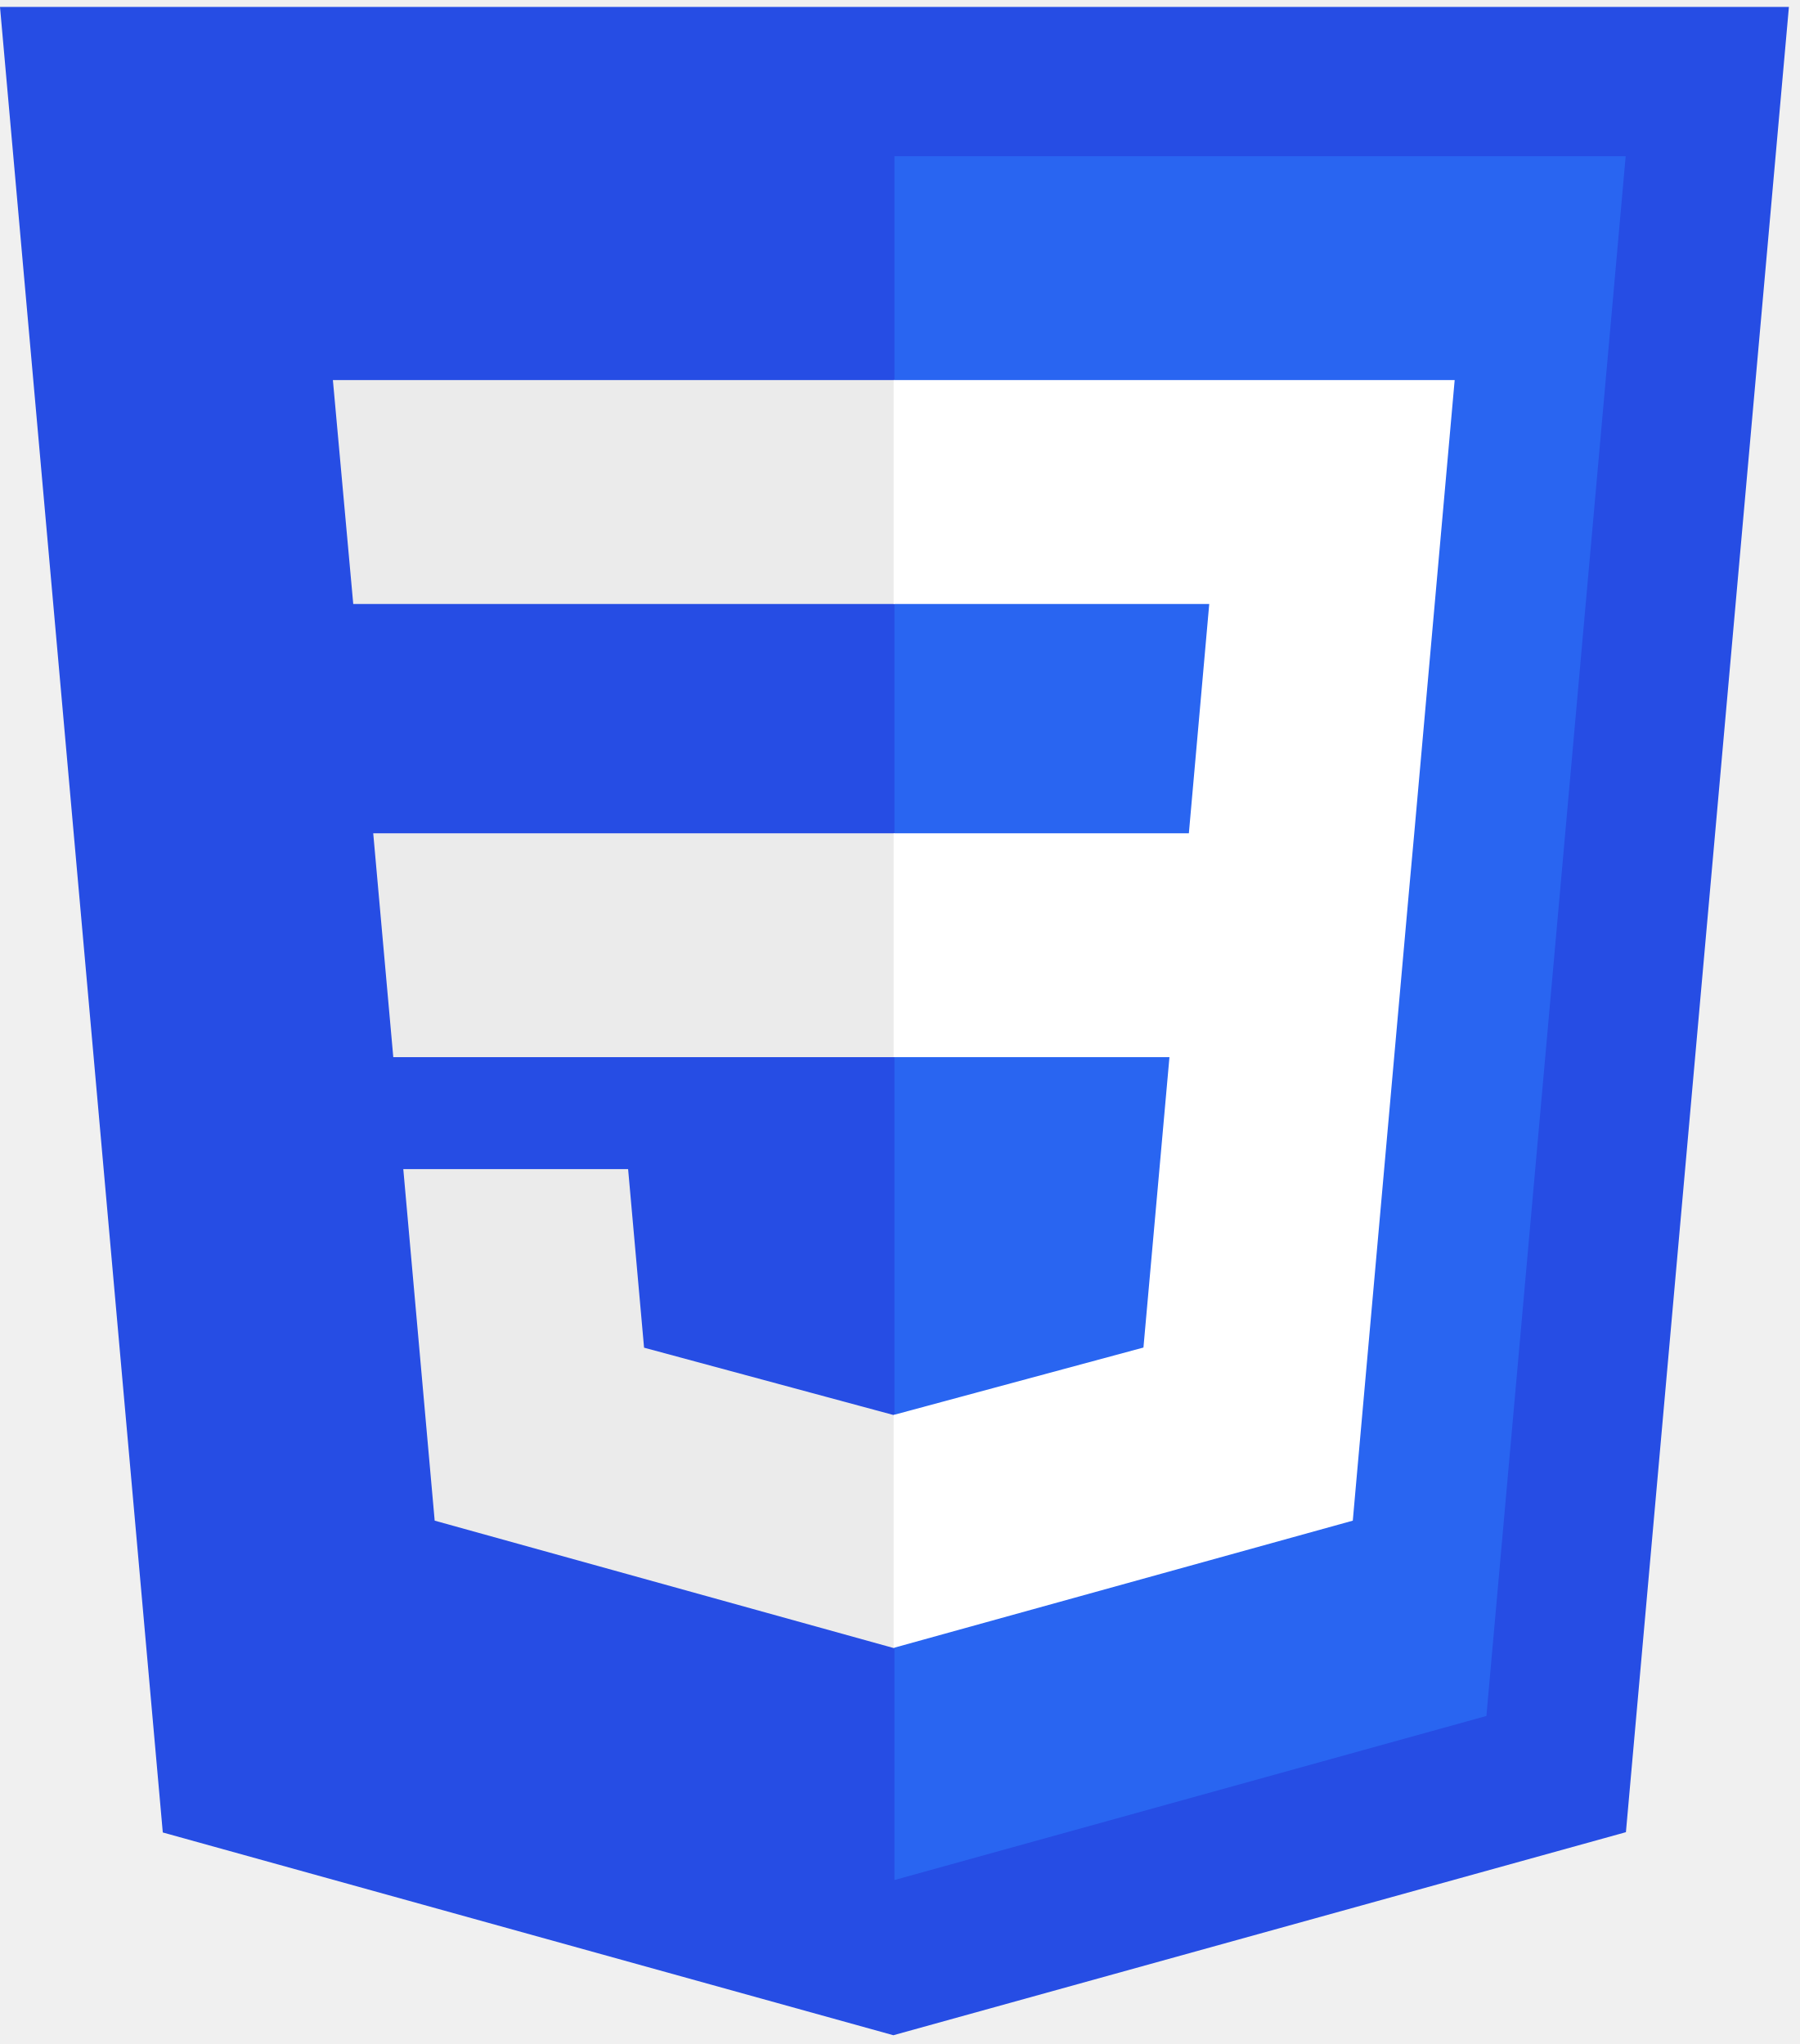
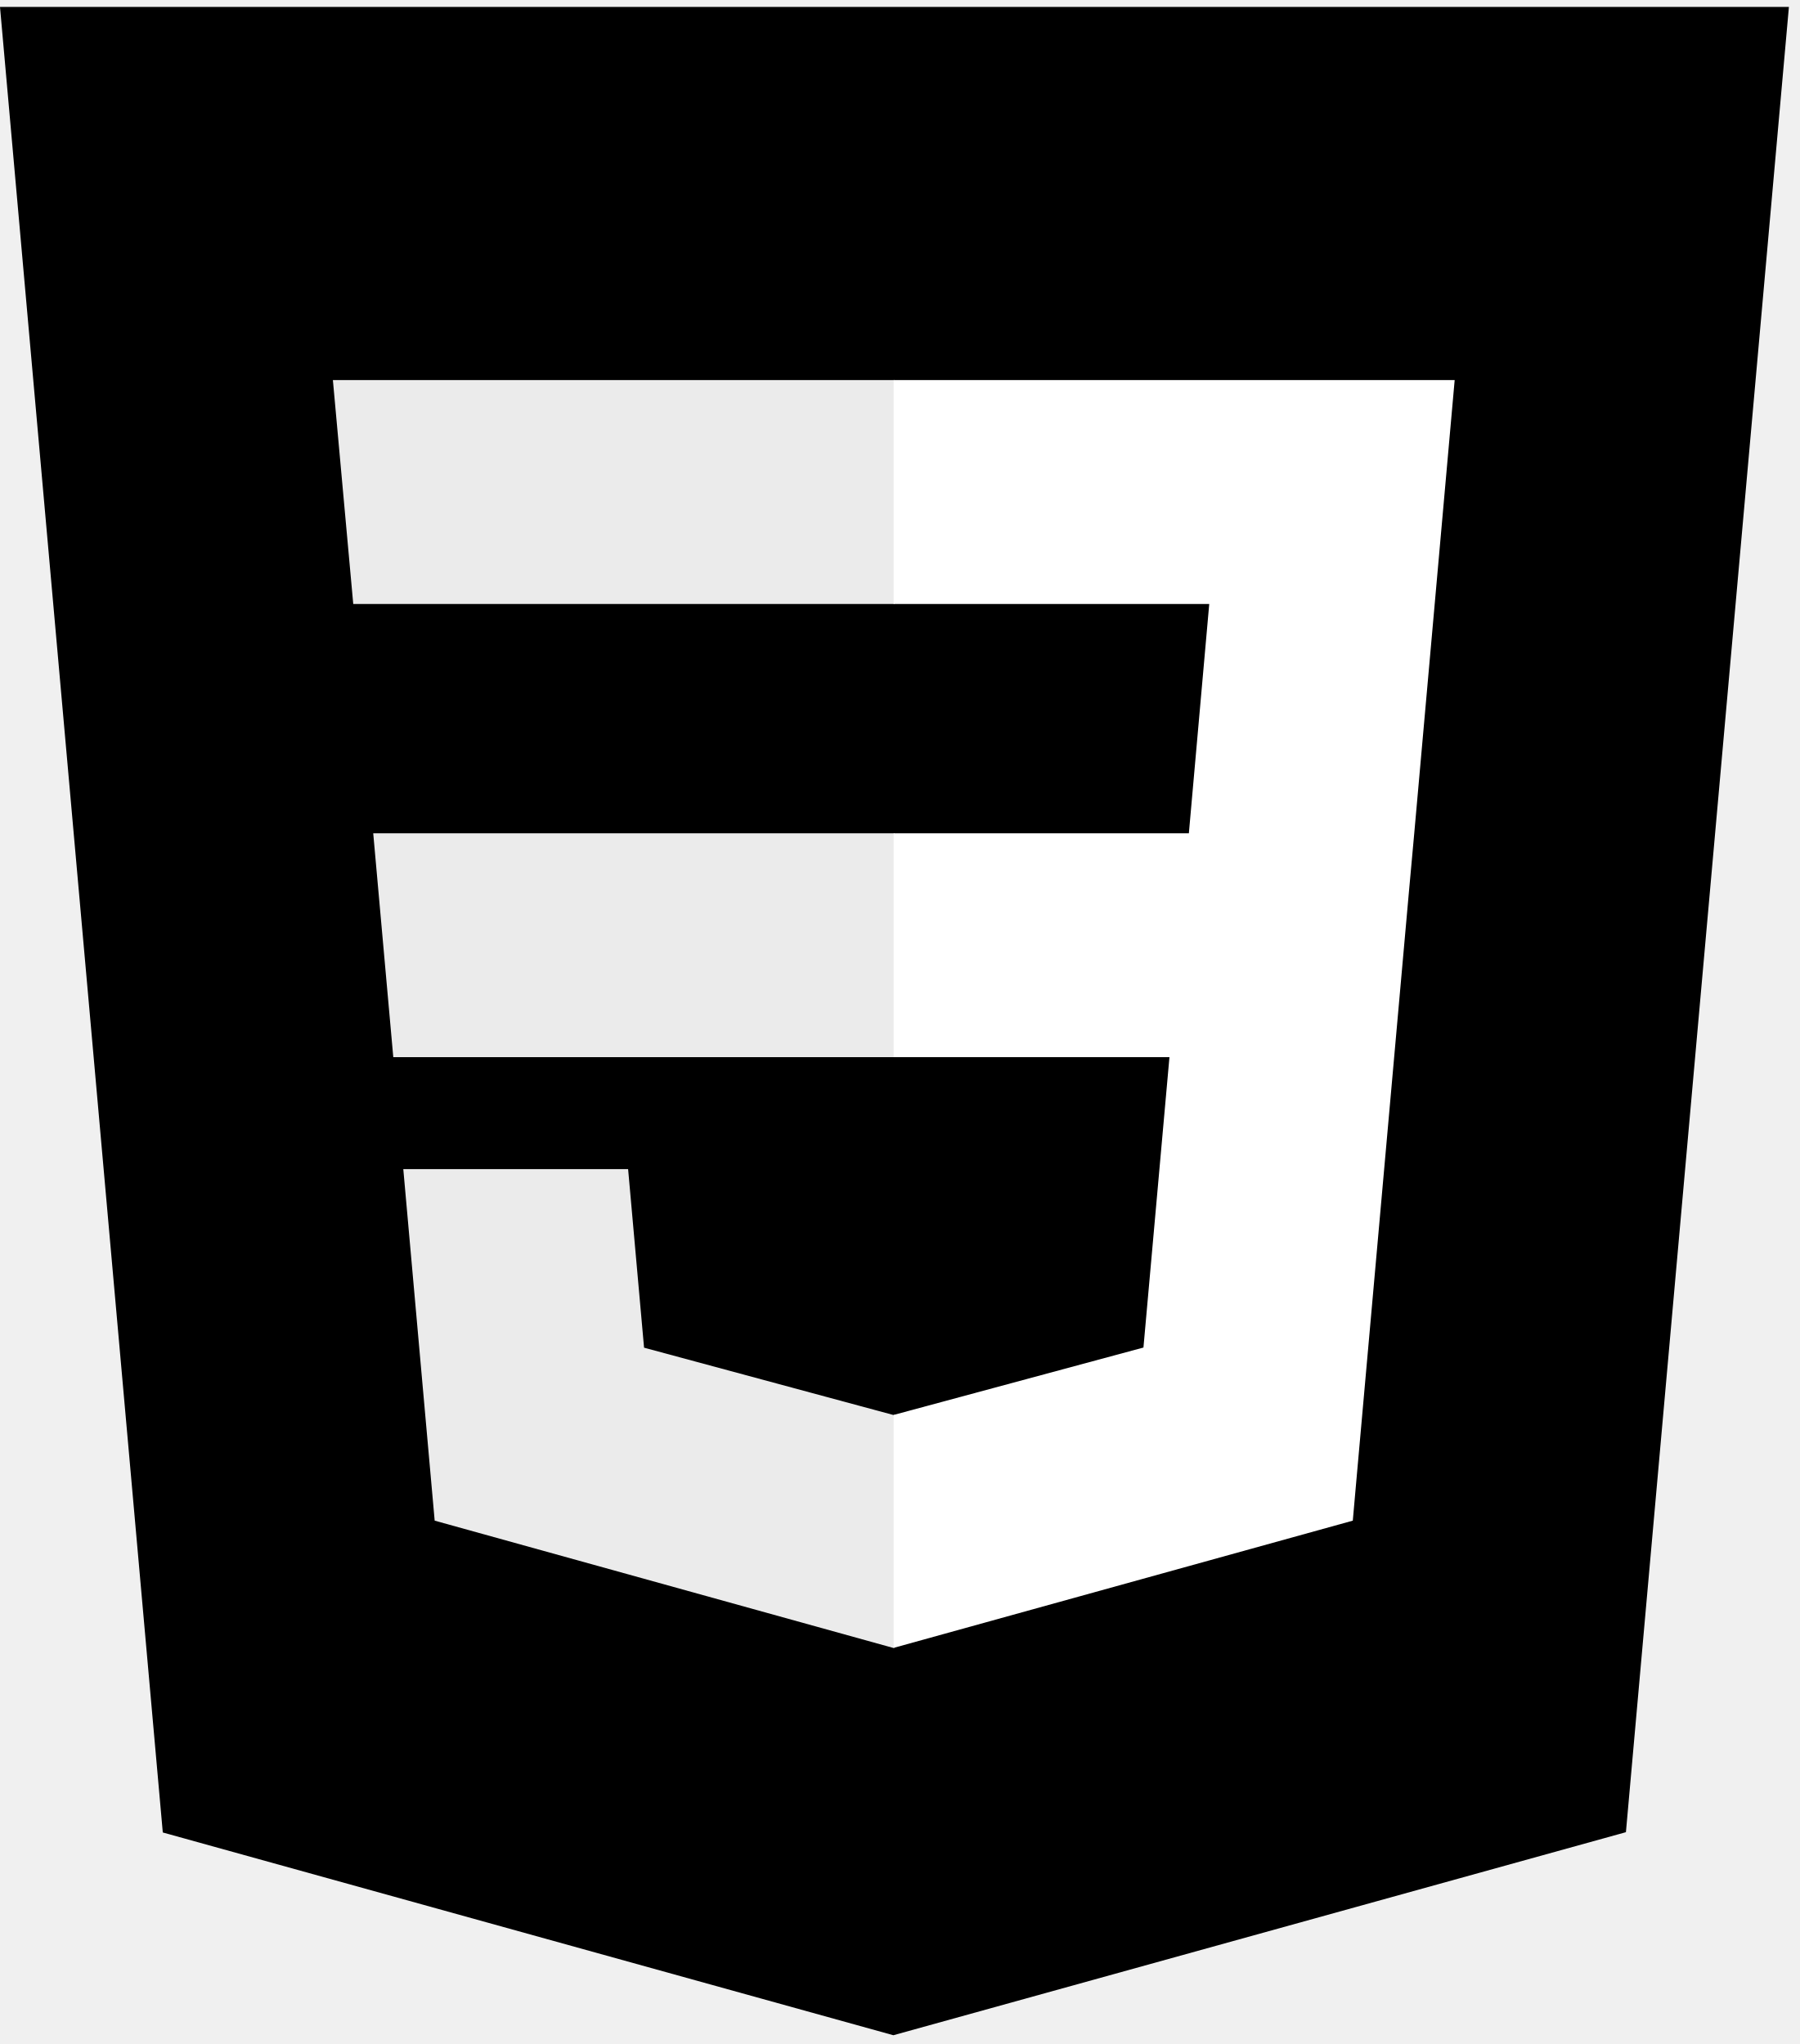
<svg xmlns="http://www.w3.org/2000/svg" height="100" viewBox="0 0 103 117" version="1.1">
  <g id="Page-1" stroke="none" stroke-width="1" fill="none" fill-rule="evenodd">
    <g id="css3_logo" transform="translate(0, 0.3972)" fill-rule="nonzero">
-       <polygon id="polygon2989" fill="#264DE4" points="102.372 3.55271368e-15 93.045 104.478 51.123 116.101 9.316 104.495 0 3.55271368e-15" />
-       <polygon id="polygon2991" fill="#2965F1" points="85.061 97.826 93.031 8.544 51.186 8.544 51.186 107.217" />
+       <polygon id="polygon2989" fill="currentColor" points="102.372 3.55271368e-15 93.045 104.478 51.123 116.101 9.316 104.495 0 3.55271368e-15" />
+       <polygon id="polygon2991" fill="currentColor" points="85.061 97.826 93.031 8.544 51.186 8.544 51.186 107.217" />
      <polygon id="polygon2993" fill="#EBEBEB" points="21.358 47.3 22.506 60.115 51.186 60.115 51.186 47.3" />
      <polygon id="polygon2995" fill="#EBEBEB" points="51.186 21.36 51.141 21.36 19.05 21.36 20.215 34.176 51.186 34.176" />
      <polygon id="polygon2997" fill="#EBEBEB" points="51.186 93.918 51.186 80.584 51.13 80.599 36.857 76.745 35.944 66.523 29.008 66.523 23.079 66.523 24.875 86.646 51.127 93.934" />
      <polygon id="polygon3005" fill="#FFFFFF" points="66.923 60.115 65.435 76.737 51.141 80.594 51.141 93.928 77.415 86.646 77.607 84.481 80.619 50.741 80.932 47.3 83.245 21.36 51.141 21.36 51.141 34.176 69.2 34.176 68.034 47.3 51.141 47.3 51.141 60.115" />
    </g>
  </g>
</svg>
